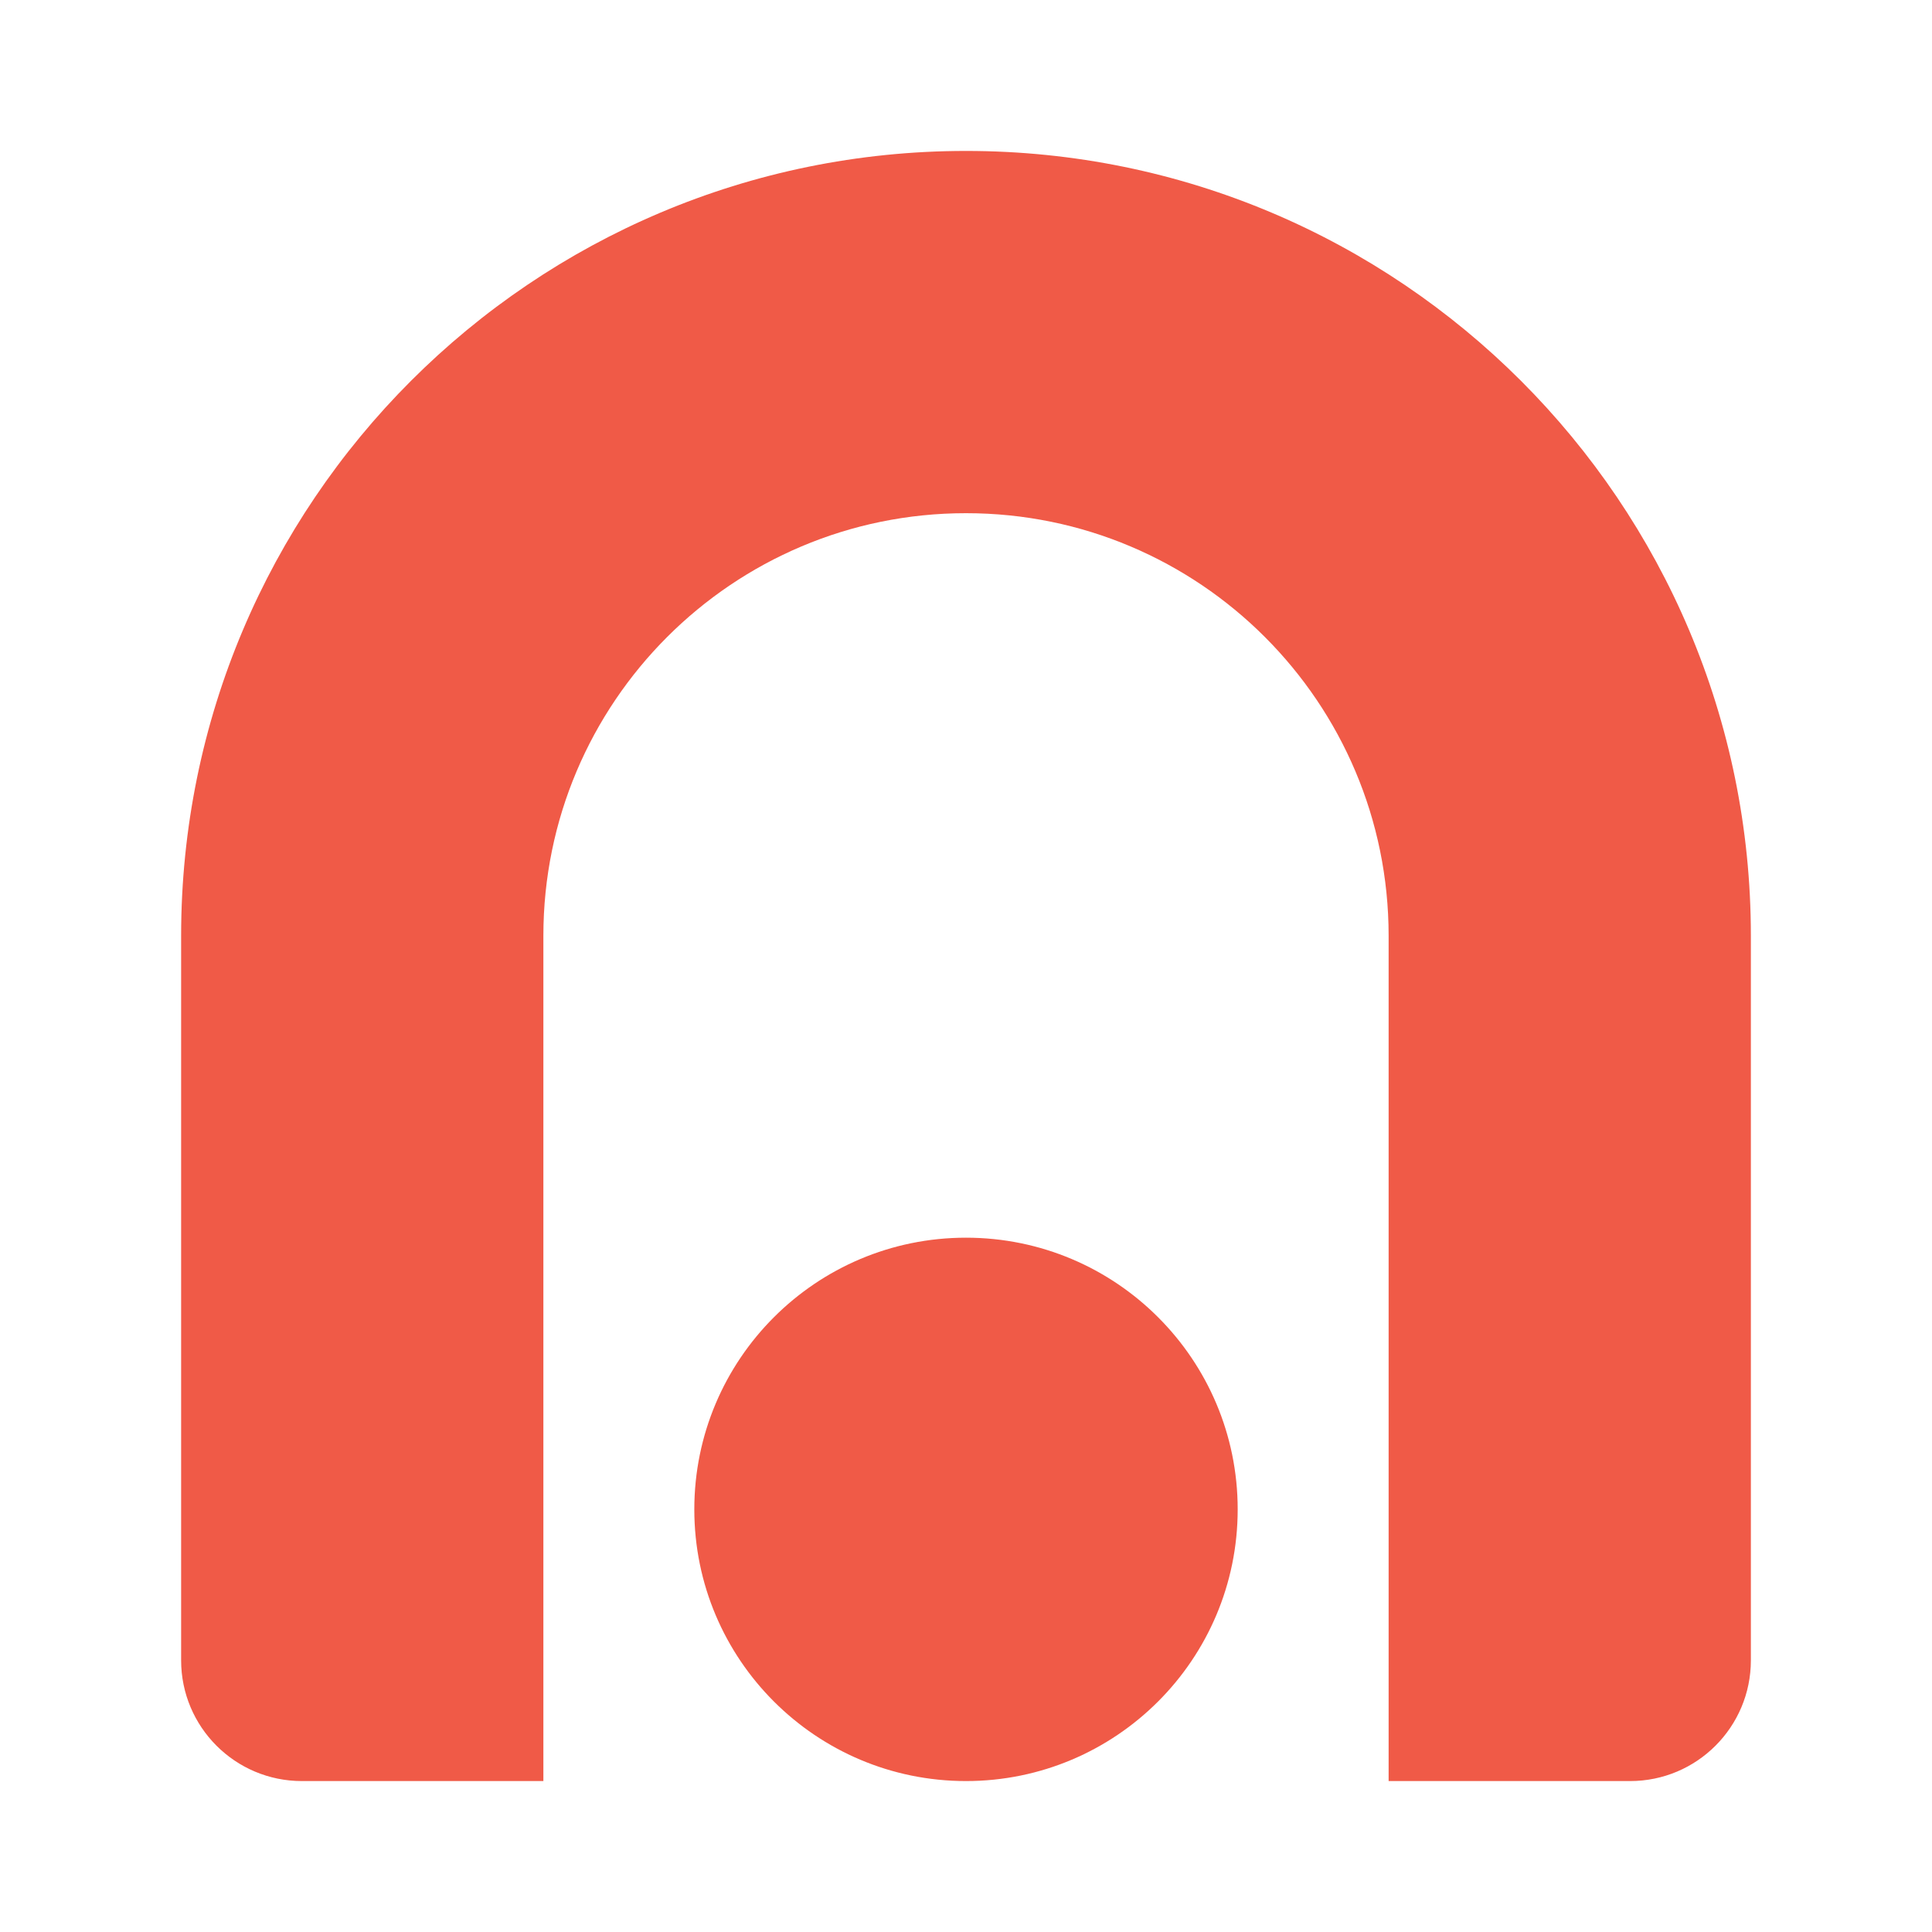
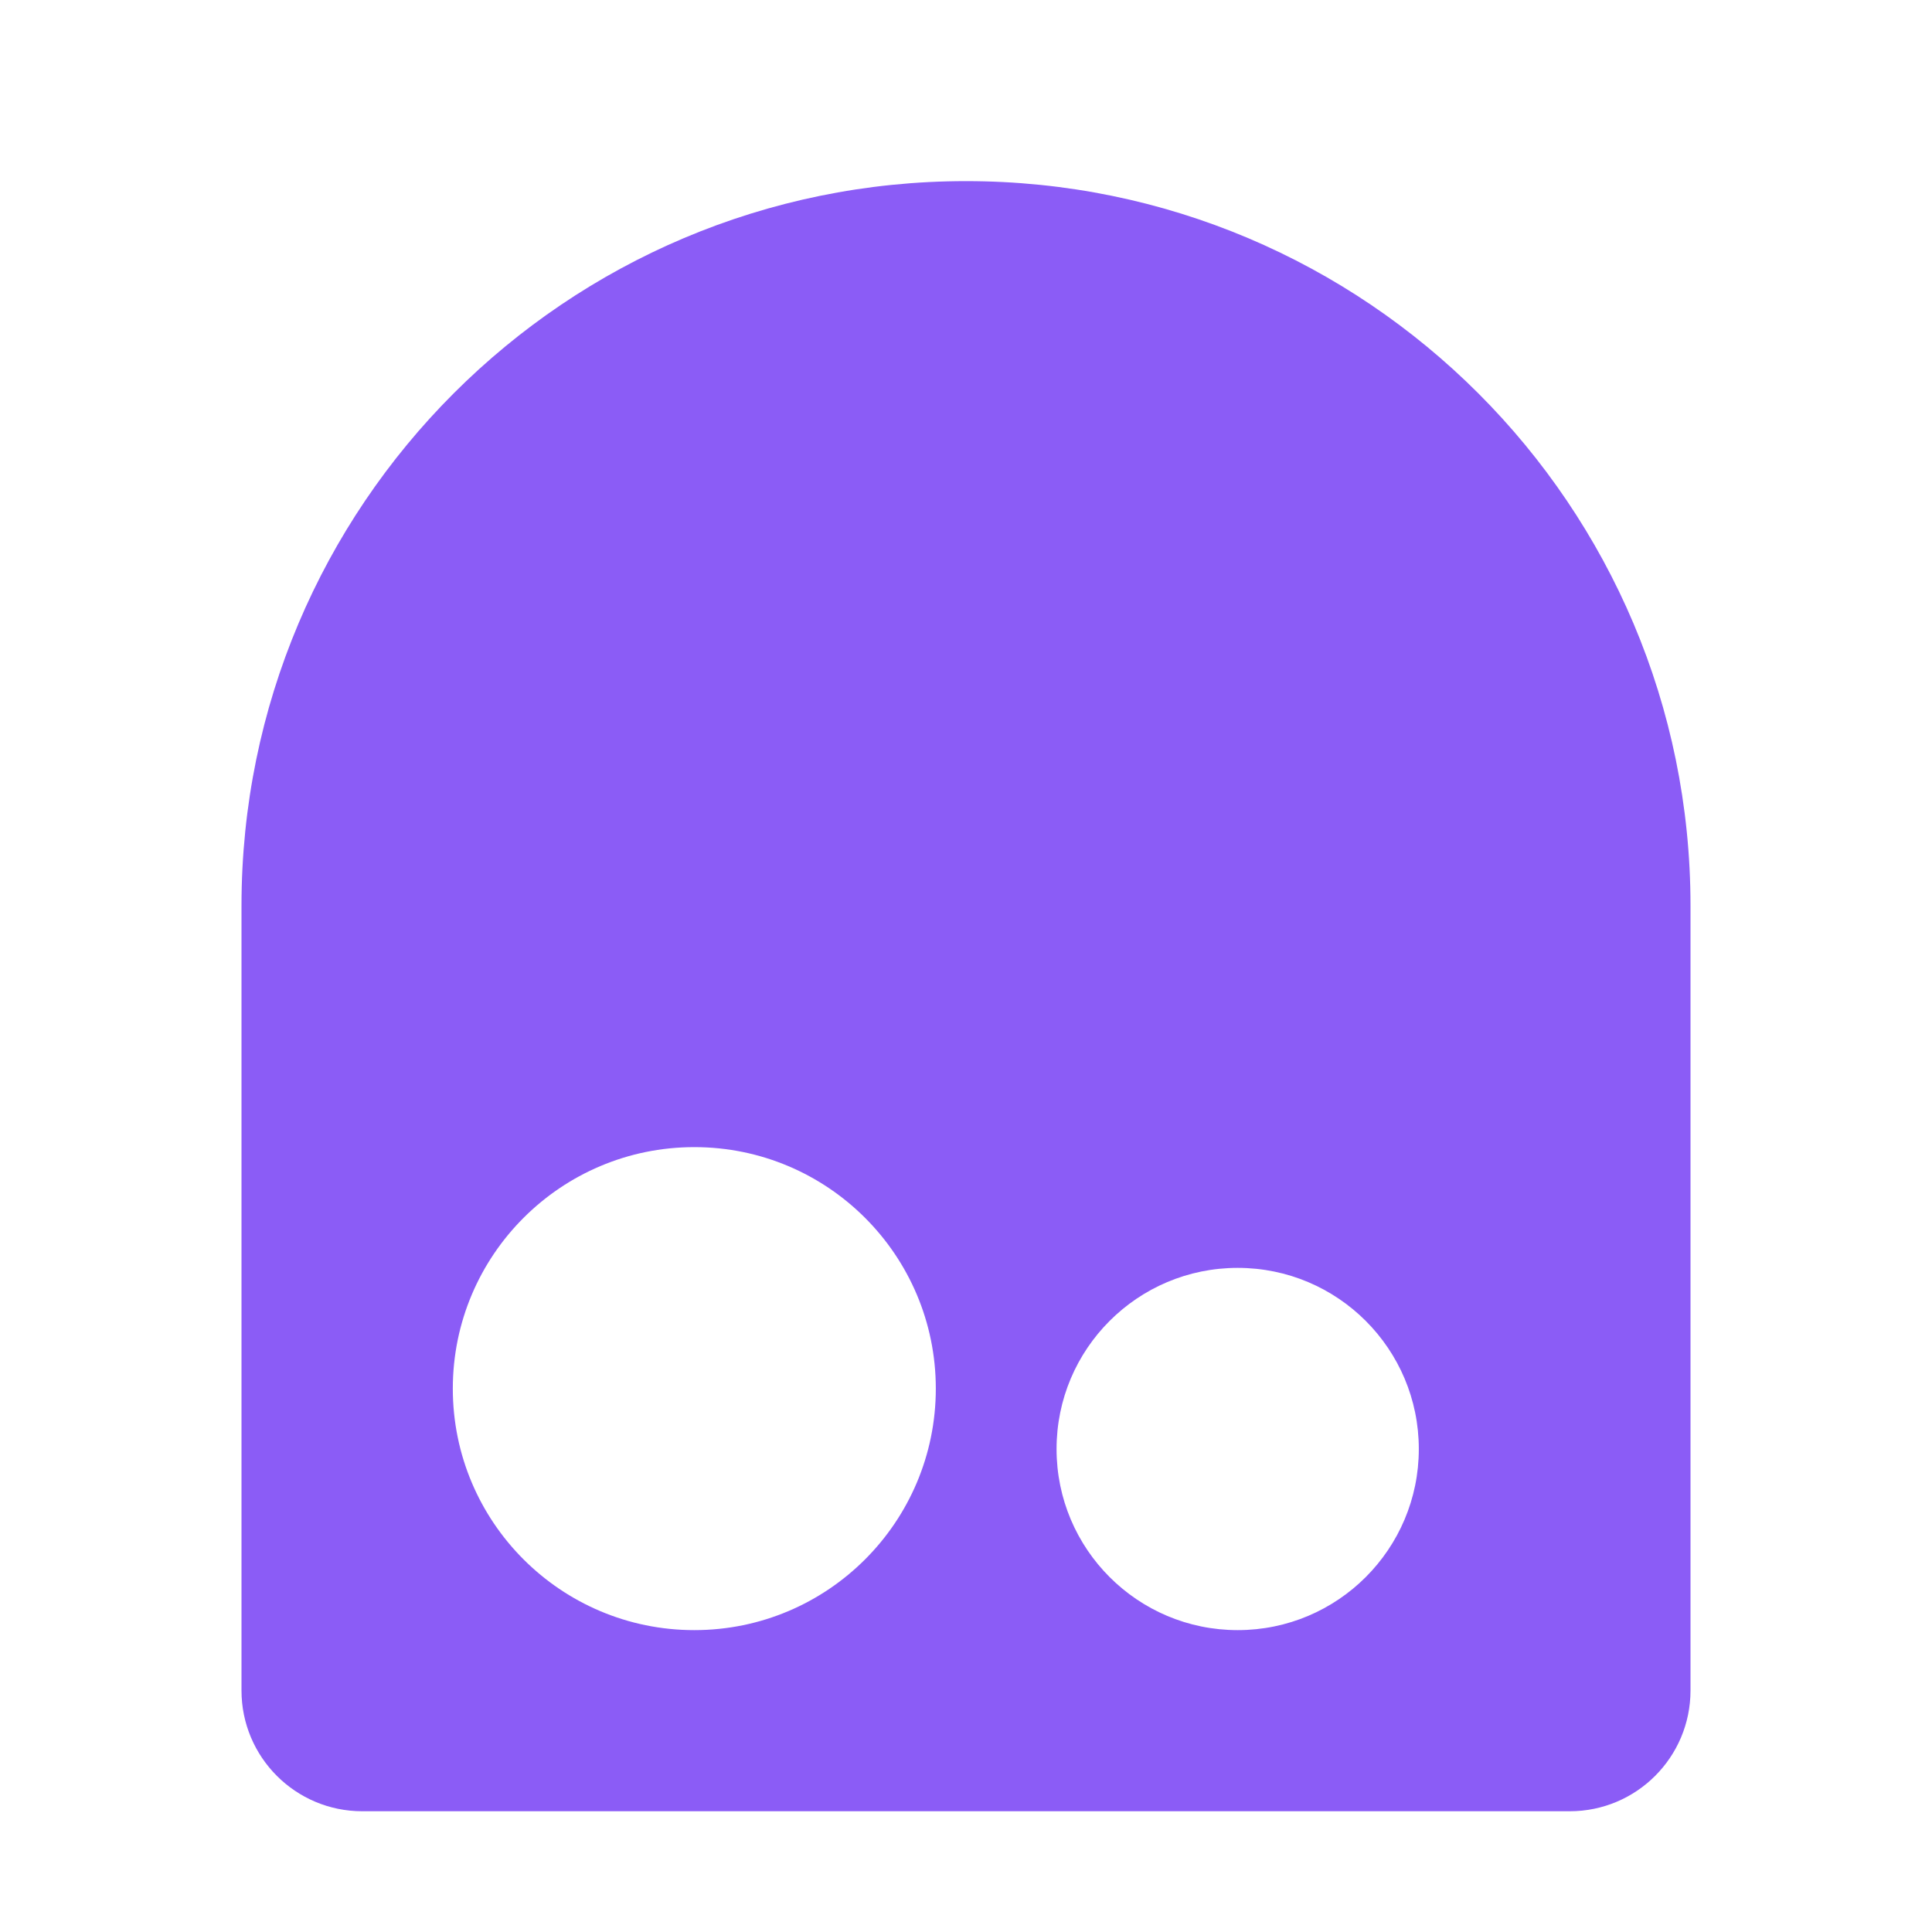
<svg xmlns="http://www.w3.org/2000/svg" viewBox="0 0 64 64" width="64" height="64">
-   <path fill="#F05A47" d="M6 55V31a26 26 0 0 1 52 0v24a4 4 0 0 1-4 4H46V31a14 14 0 0 0-28 0v28H10a4 4 0 0 1-4-4ZM23 50a9 9 0 1 0 18 0a9 9 0 1 0-18 0Z" />
+   <path fill="#8B5CF6" fill-rule="evenodd" d="M8 56V30a24 24 0 0 1 48 0v26a4 4 0 0 1-4 4H12a4 4 0 0 1-4-4ZM15 46a8 8 0 1 0 16 0a8 8 0 1 0-16 0ZM35 48a6 6 0 1 0 12 0a6 6 0 1 0-12 0Z" />
</svg>
